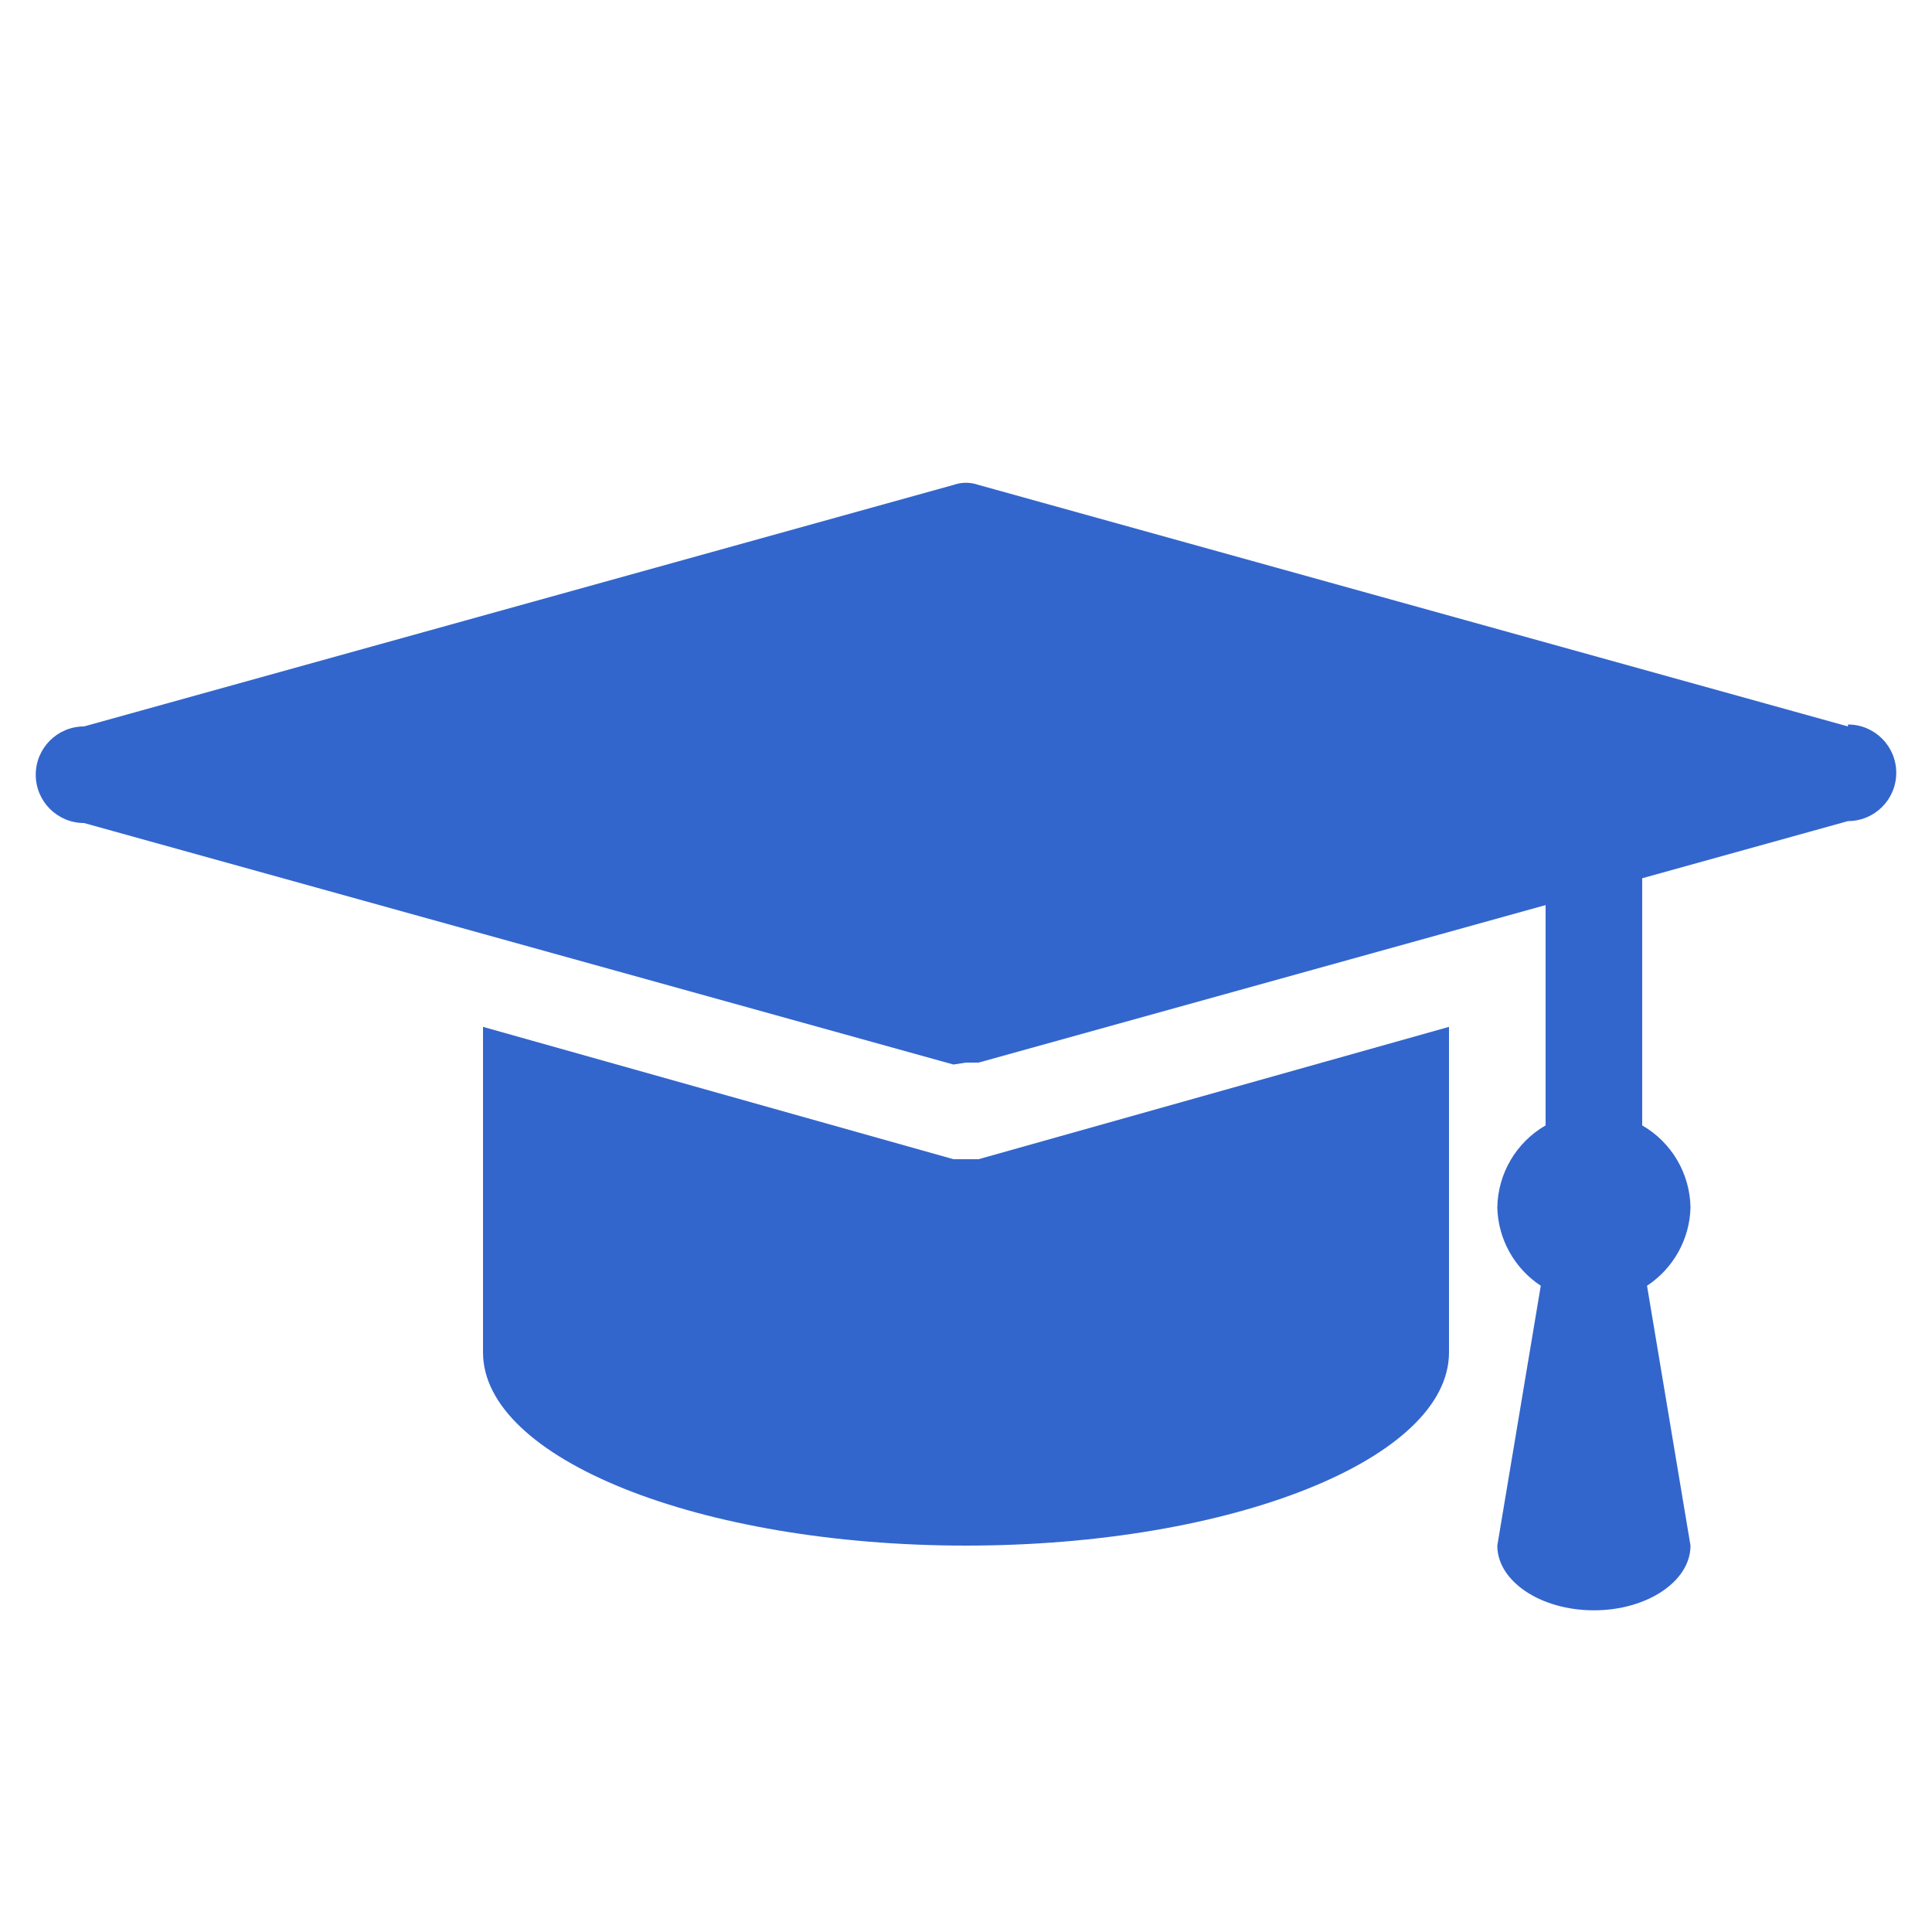
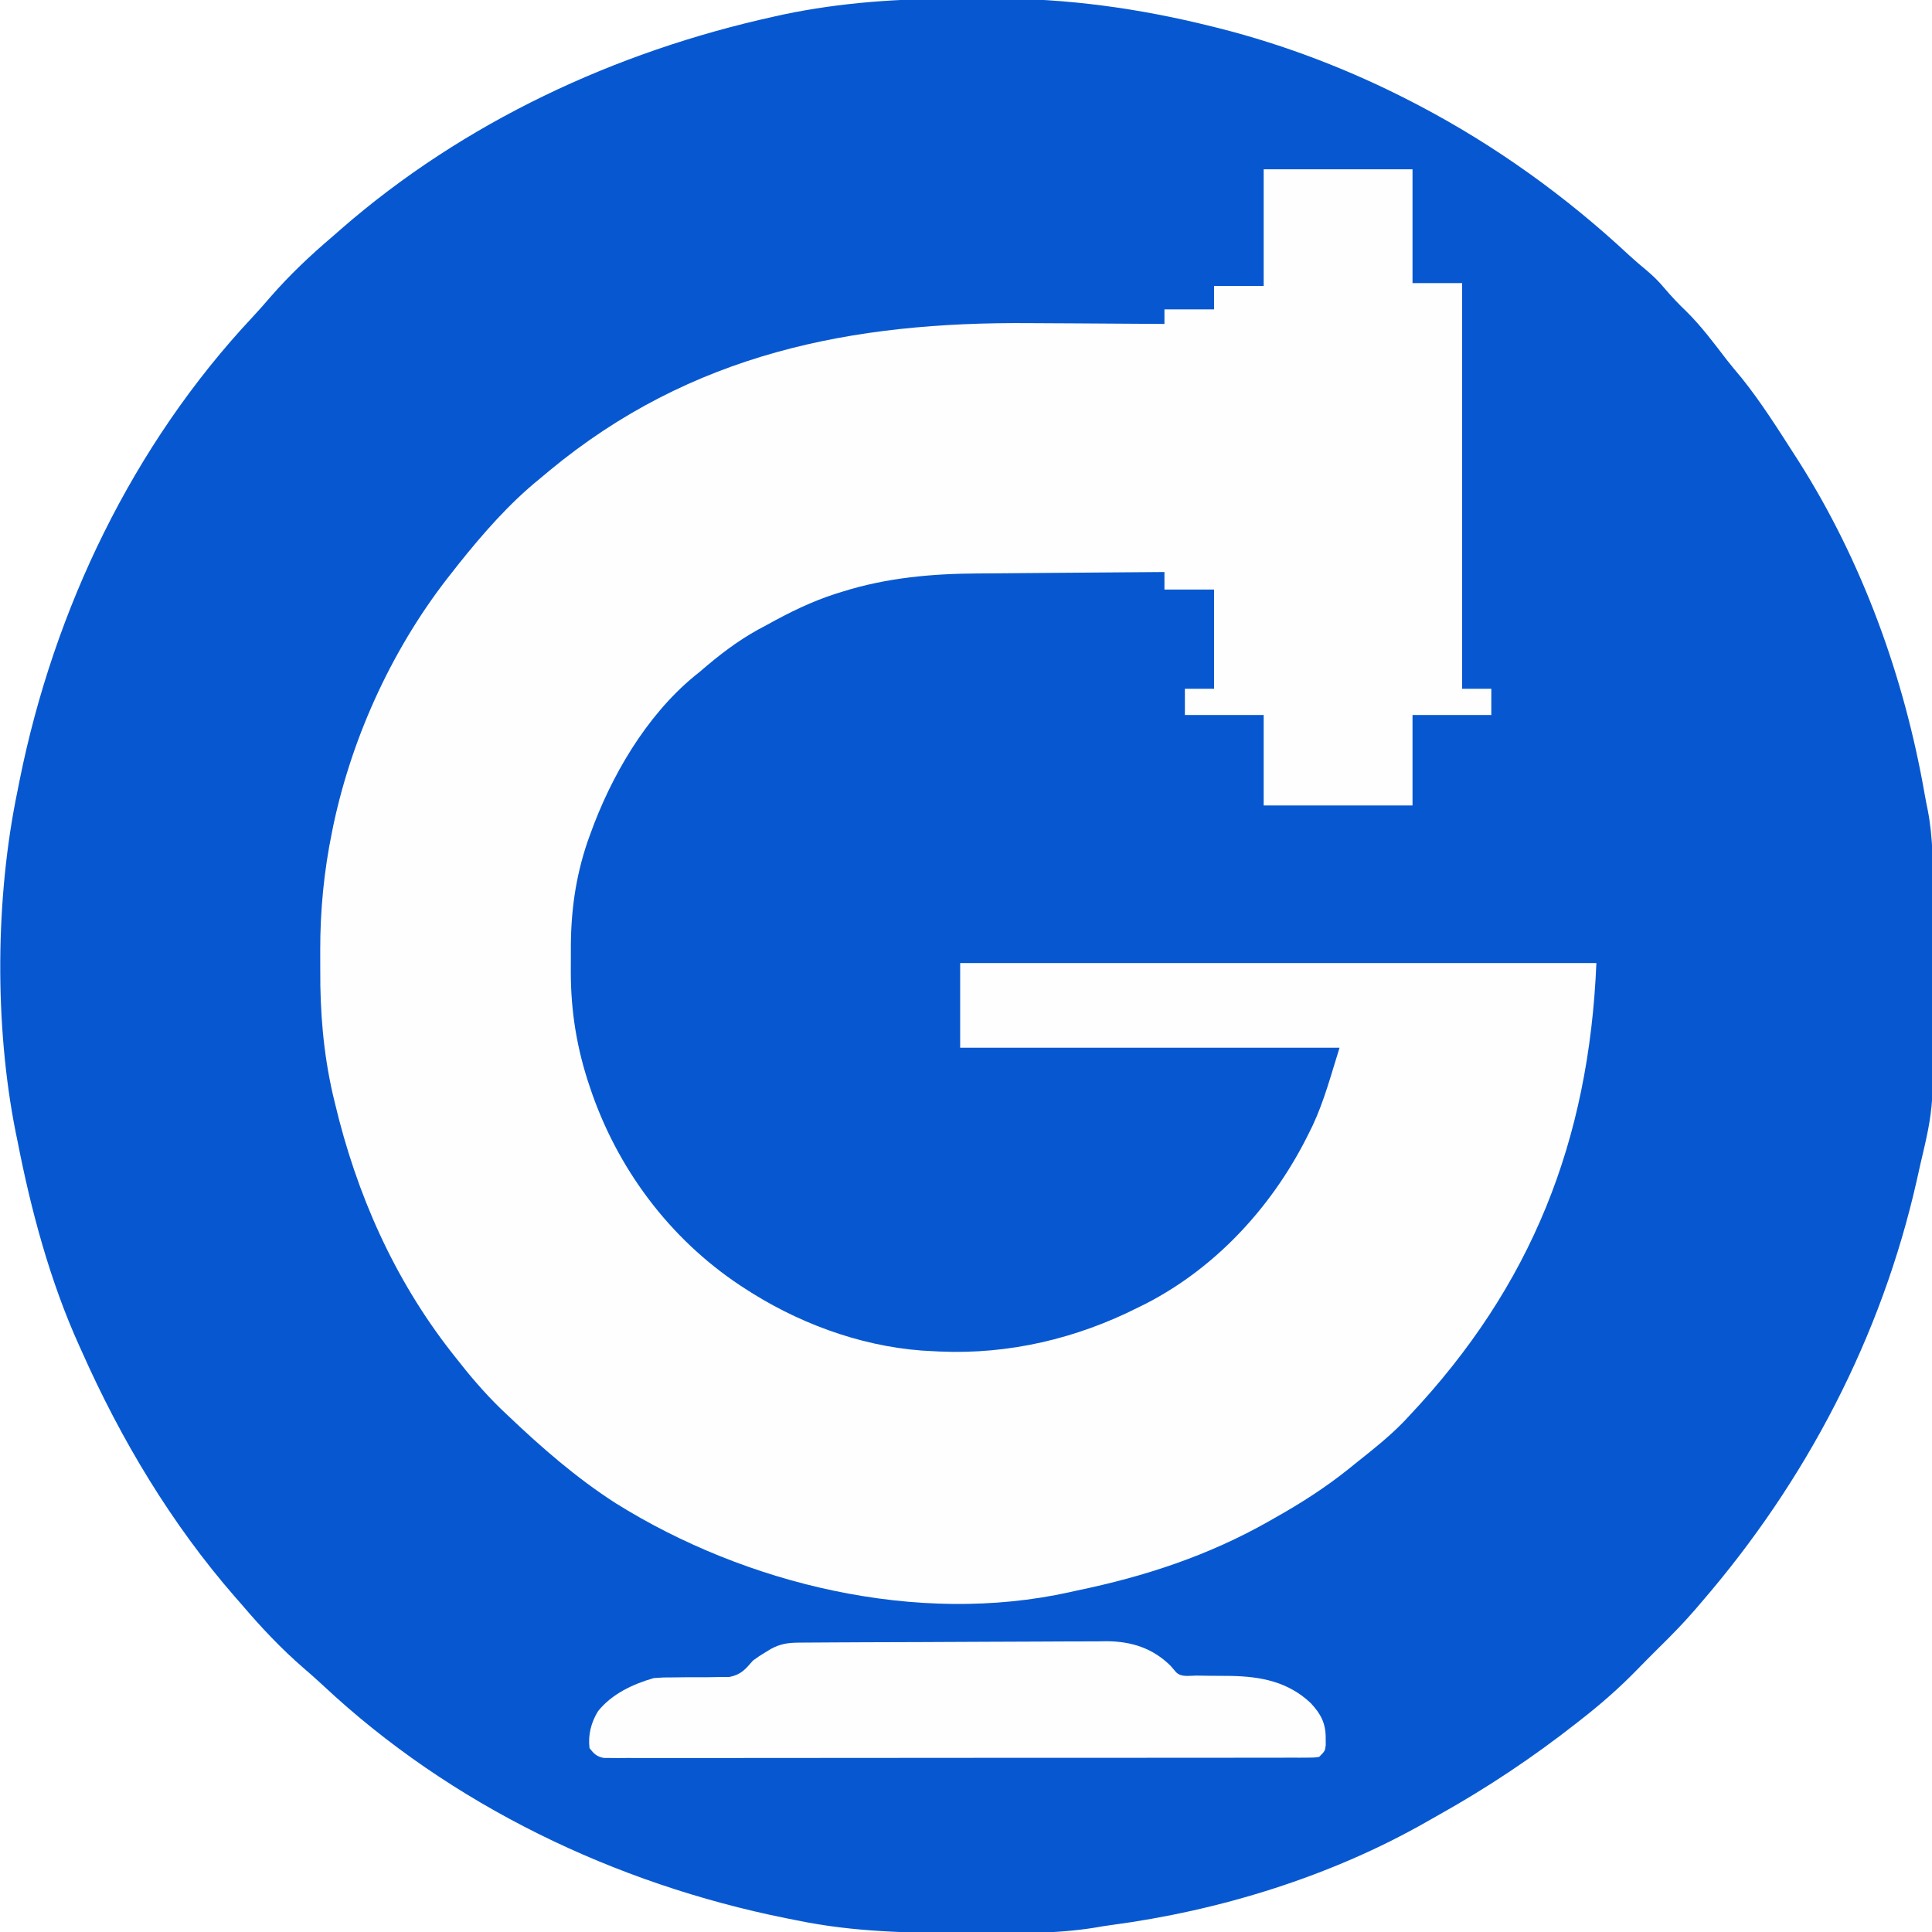
- <svg xmlns="http://www.w3.org/2000/svg" viewBox="2 2 20 20">
-   <path d="M12.13,14,12,14l-.13,0L7,12.63V16c0,1.1,2.24,2,5,2s5-.9,5-2V12.63Z" fill="#36c" />
-   <path d="M21.13,9.52l-9-2.5a.39.39,0,0,0-.26,0l-9,2.5a.5.5,0,0,0,0,1l9,2.5L12,13l.13,0,9-2.5a.5.5,0,0,0,0-1Z" fill="#36c" />
-   <path d="M19.5,14.5a1,1,0,0,0-.5-.85V10H18v3.65a1,1,0,0,0-.5.85,1,1,0,0,0,.45.81L17.5,18c0,.37.45.67,1,.67s1-.3,1-.67l-.45-2.69A1,1,0,0,0,19.5,14.5Z" fill="#36c" />
+ <svg xmlns="http://www.w3.org/2000/svg" version="1.1" width="662" height="662">
+   <path d="M0 0 C3.815 0.008 7.628 -0.02 11.443 -0.052 C36.828 -0.124 61.525 3.311 86.148 9.446 C87.413 9.758 87.413 9.758 88.703 10.077 C111.594 15.855 134.199 24.57 155.148 35.446 C155.879 35.826 156.611 36.205 157.365 36.596 C183.538 50.34 207.723 67.711 229.323 87.868 C231.285 89.659 233.239 91.361 235.292 93.036 C237.642 95.019 239.571 96.905 241.523 99.259 C243.867 102.017 246.278 104.574 248.898 107.071 C254.112 112.205 258.431 118.029 262.88 123.82 C264.522 125.926 266.244 127.962 267.96 130.009 C274.646 138.355 280.37 147.46 286.148 156.446 C286.833 157.511 286.833 157.511 287.531 158.598 C309.332 192.969 323.632 232.494 330.612 272.46 C330.941 274.291 331.289 276.118 331.672 277.939 C333.569 287.606 333.476 297.215 333.484 307.024 C333.49 308.923 333.497 310.821 333.504 312.719 C333.516 316.69 333.52 320.66 333.518 324.631 C333.518 328.653 333.532 332.675 333.559 336.697 C333.847 379.526 333.847 379.526 329.148 399.446 C328.755 401.205 328.362 402.965 327.97 404.724 C315.882 458.437 290.012 507.904 254.148 549.446 C253.497 550.21 252.846 550.975 252.175 551.762 C248.055 556.558 243.656 561.017 239.148 565.446 C236.7 567.882 234.264 570.327 231.859 572.805 C225.966 578.836 219.789 584.262 213.148 589.446 C212.519 589.94 211.891 590.434 211.244 590.943 C196.342 602.633 180.976 612.883 164.457 622.15 C162.995 622.97 161.536 623.796 160.08 624.629 C127.195 643.401 89.093 655.164 51.634 660.098 C49.846 660.348 48.062 660.639 46.284 660.954 C32.648 663.165 18.862 662.844 5.085 662.821 C4.415 662.821 3.744 662.82 3.053 662.82 C-16.85 662.805 -36.289 662.52 -55.852 658.446 C-57.046 658.21 -58.24 657.974 -59.47 657.731 C-118.087 645.939 -174.376 618.979 -218.18 577.934 C-220.407 575.861 -222.665 573.858 -224.977 571.884 C-232.532 565.318 -239.382 558.068 -245.852 550.446 C-246.65 549.537 -247.448 548.628 -248.27 547.692 C-270.109 522.645 -287.401 493.761 -300.852 463.446 C-301.139 462.816 -301.425 462.186 -301.72 461.536 C-311.751 439.348 -318.194 415.289 -322.852 391.446 C-323.063 390.429 -323.273 389.412 -323.49 388.365 C-330.779 351.699 -330.468 308.019 -322.852 271.446 C-322.616 270.252 -322.38 269.058 -322.137 267.828 C-310.345 209.211 -283.386 152.923 -242.341 109.118 C-240.267 106.892 -238.265 104.634 -236.29 102.321 C-229.724 94.766 -222.475 87.916 -214.852 81.446 C-213.944 80.648 -213.035 79.85 -212.098 79.028 C-169.973 42.292 -117.998 18.102 -63.665 6.134 C-62.635 5.903 -61.606 5.673 -60.545 5.436 C-40.479 1.229 -20.469 -0.069 0 0 Z " fill="#0758D0" transform="translate(328.8523,-0.4460449)" />
+   <path d="M0 0 C16.83 0 33.66 0 51 0 C51 12.87 51 25.74 51 39 C56.61 39 62.22 39 68 39 C68 84.87 68 130.74 68 178 C71.3 178 74.6 178 78 178 C78 180.97 78 183.94 78 187 C69.09 187 60.18 187 51 187 C51 197.23 51 207.46 51 218 C34.17 218 17.34 218 0 218 C0 207.77 0 197.54 0 187 C-8.91 187 -17.82 187 -27 187 C-27 184.03 -27 181.06 -27 178 C-23.7 178 -20.4 178 -17 178 C-17 166.78 -17 155.56 -17 144 C-22.61 144 -28.22 144 -34 144 C-34 142.02 -34 140.04 -34 138 C-44.233 138.062 -54.466 138.139 -64.699 138.236 C-69.452 138.28 -74.206 138.319 -78.96 138.346 C-83.564 138.373 -88.167 138.413 -92.771 138.463 C-94.51 138.48 -96.25 138.491 -97.99 138.498 C-113.617 138.56 -129.204 139.977 -144.188 144.688 C-145.009 144.94 -145.83 145.193 -146.676 145.453 C-154.916 148.106 -162.447 151.812 -170 156 C-171.079 156.577 -172.158 157.155 -173.27 157.75 C-180.519 161.77 -186.738 166.591 -193 172 C-193.709 172.575 -194.418 173.15 -195.148 173.742 C-211.655 187.378 -223.666 208.009 -230.812 228 C-231.229 229.154 -231.229 229.154 -231.655 230.332 C-235.921 242.857 -237.503 255.071 -237.391 268.206 C-237.375 270.433 -237.391 272.658 -237.41 274.885 C-237.432 288.483 -235.335 301.407 -230.938 314.312 C-230.639 315.189 -230.341 316.066 -230.034 316.969 C-220.26 344.538 -201.76 368.36 -177 384 C-176.076 384.585 -176.076 384.585 -175.134 385.183 C-156.724 396.638 -134.8 404.221 -113 405 C-112.373 405.031 -111.746 405.062 -111.1 405.094 C-87.367 406.169 -64.16 400.69 -43 390 C-42.067 389.539 -41.133 389.077 -40.172 388.602 C-15.603 375.896 3.753 354.412 15.75 329.75 C16.09 329.062 16.431 328.373 16.782 327.664 C20.814 319.008 23.072 310.271 26 301 C-16.9 301 -59.8 301 -104 301 C-104 291.43 -104 281.86 -104 272 C-32.06 272 39.88 272 114 272 C111.461 332.934 91.778 382.602 50 427 C49.384 427.659 48.768 428.317 48.133 428.996 C43.162 434.146 37.599 438.557 32 443 C30.987 443.819 29.974 444.637 28.93 445.48 C21.043 451.776 12.79 457.06 4 462 C3.297 462.402 2.593 462.804 1.869 463.219 C-18.873 475 -40.699 482.19 -64 487 C-64.791 487.178 -65.582 487.356 -66.397 487.539 C-118.615 499.135 -177.425 484.955 -222.062 457.062 C-235.469 448.433 -247.481 437.98 -259 427 C-259.799 426.242 -260.598 425.484 -261.422 424.703 C-267.105 419.177 -272.134 413.253 -277 407 C-277.63 406.2 -277.63 406.2 -278.273 405.385 C-298.023 380.164 -310.892 350.963 -318.25 319.938 C-318.496 318.91 -318.743 317.882 -318.997 316.824 C-322.2 302.725 -323.341 288.7 -323.261 274.271 C-323.25 272 -323.261 269.731 -323.273 267.461 C-323.287 253.863 -321.98 240.461 -319.25 227.125 C-319.082 226.3 -318.915 225.476 -318.742 224.626 C-312.119 193.502 -297.882 162.861 -278 138 C-276.958 136.67 -276.958 136.67 -275.895 135.312 C-267.517 124.814 -258.472 114.458 -248 106 C-246.926 105.102 -245.851 104.203 -244.777 103.305 C-196.242 63.118 -141.219 52.18 -79.889 52.725 C-74.699 52.767 -69.509 52.785 -64.318 52.805 C-54.212 52.847 -44.106 52.915 -34 53 C-34 51.35 -34 49.7 -34 48 C-28.39 48 -22.78 48 -17 48 C-17 45.36 -17 42.72 -17 40 C-11.39 40 -5.78 40 0 40 C0 26.8 0 13.6 0 0 Z " fill="#FEFEFE" transform="translate(433,58)" />
+   <path d="M0 0 C0.991 -0.009 1.982 -0.017 3.003 -0.026 C4.089 -0.03 5.175 -0.035 6.295 -0.039 C8.012 -0.051 8.012 -0.051 9.764 -0.064 C13.563 -0.089 17.362 -0.105 21.161 -0.12 C22.459 -0.125 23.757 -0.13 25.094 -0.136 C30.551 -0.157 36.007 -0.176 41.464 -0.187 C49.266 -0.204 57.068 -0.237 64.87 -0.294 C70.365 -0.333 75.86 -0.352 81.355 -0.357 C84.632 -0.361 87.908 -0.375 91.185 -0.405 C94.849 -0.437 98.513 -0.437 102.177 -0.43 C103.249 -0.446 104.321 -0.462 105.426 -0.479 C113.896 -0.41 121.098 1.858 127.251 7.904 C127.891 8.646 128.53 9.389 129.189 10.154 C130.994 11.959 133.777 11.284 136.208 11.295 C137.459 11.314 138.71 11.333 139.999 11.353 C142.625 11.391 145.248 11.405 147.874 11.408 C158.288 11.609 167.516 13.384 175.314 20.716 C178.784 24.455 180.473 27.624 180.439 32.779 C180.447 33.943 180.447 33.943 180.454 35.13 C180.189 37.154 180.189 37.154 178.189 39.154 C176.36 39.406 176.36 39.406 174.094 39.408 C173.231 39.414 172.369 39.42 171.48 39.426 C170.527 39.422 169.574 39.418 168.591 39.415 C167.583 39.418 166.575 39.422 165.536 39.426 C162.136 39.437 158.736 39.433 155.336 39.429 C152.907 39.433 150.478 39.438 148.049 39.444 C142.123 39.456 136.198 39.459 130.272 39.456 C125.457 39.454 120.642 39.456 115.827 39.46 C115.143 39.461 114.458 39.462 113.753 39.462 C112.363 39.463 110.973 39.465 109.583 39.466 C96.535 39.477 83.488 39.475 70.44 39.469 C58.496 39.463 46.551 39.475 34.606 39.494 C22.351 39.513 10.096 39.521 -2.159 39.518 C-9.043 39.516 -15.928 39.518 -22.812 39.532 C-29.284 39.545 -35.755 39.543 -42.227 39.53 C-44.608 39.527 -46.988 39.53 -49.369 39.538 C-52.608 39.549 -55.847 39.541 -59.087 39.528 C-60.038 39.535 -60.989 39.543 -61.968 39.55 C-62.834 39.543 -63.699 39.536 -64.59 39.529 C-65.338 39.529 -66.086 39.529 -66.857 39.529 C-69.361 39.048 -70.26 38.14 -71.811 36.154 C-72.368 31.668 -71.259 27.277 -68.874 23.466 C-64.161 17.575 -56.921 14.196 -49.811 12.154 C-46.547 11.914 -46.547 11.914 -43.057 11.916 C-41.791 11.9 -40.524 11.883 -39.219 11.867 C-36.568 11.85 -33.917 11.845 -31.266 11.851 C-29.368 11.821 -29.368 11.821 -27.432 11.791 C-26.282 11.788 -25.131 11.785 -23.946 11.782 C-19.901 10.972 -18.472 9.219 -15.811 6.154 C-13.678 4.607 -13.678 4.607 -11.686 3.404 C-11.024 2.997 -10.361 2.589 -9.678 2.17 C-6.375 0.373 -3.689 0.024 0 0 Z " fill="#FEFEFE" transform="translate(273.8112,562.8461)" />
</svg>
